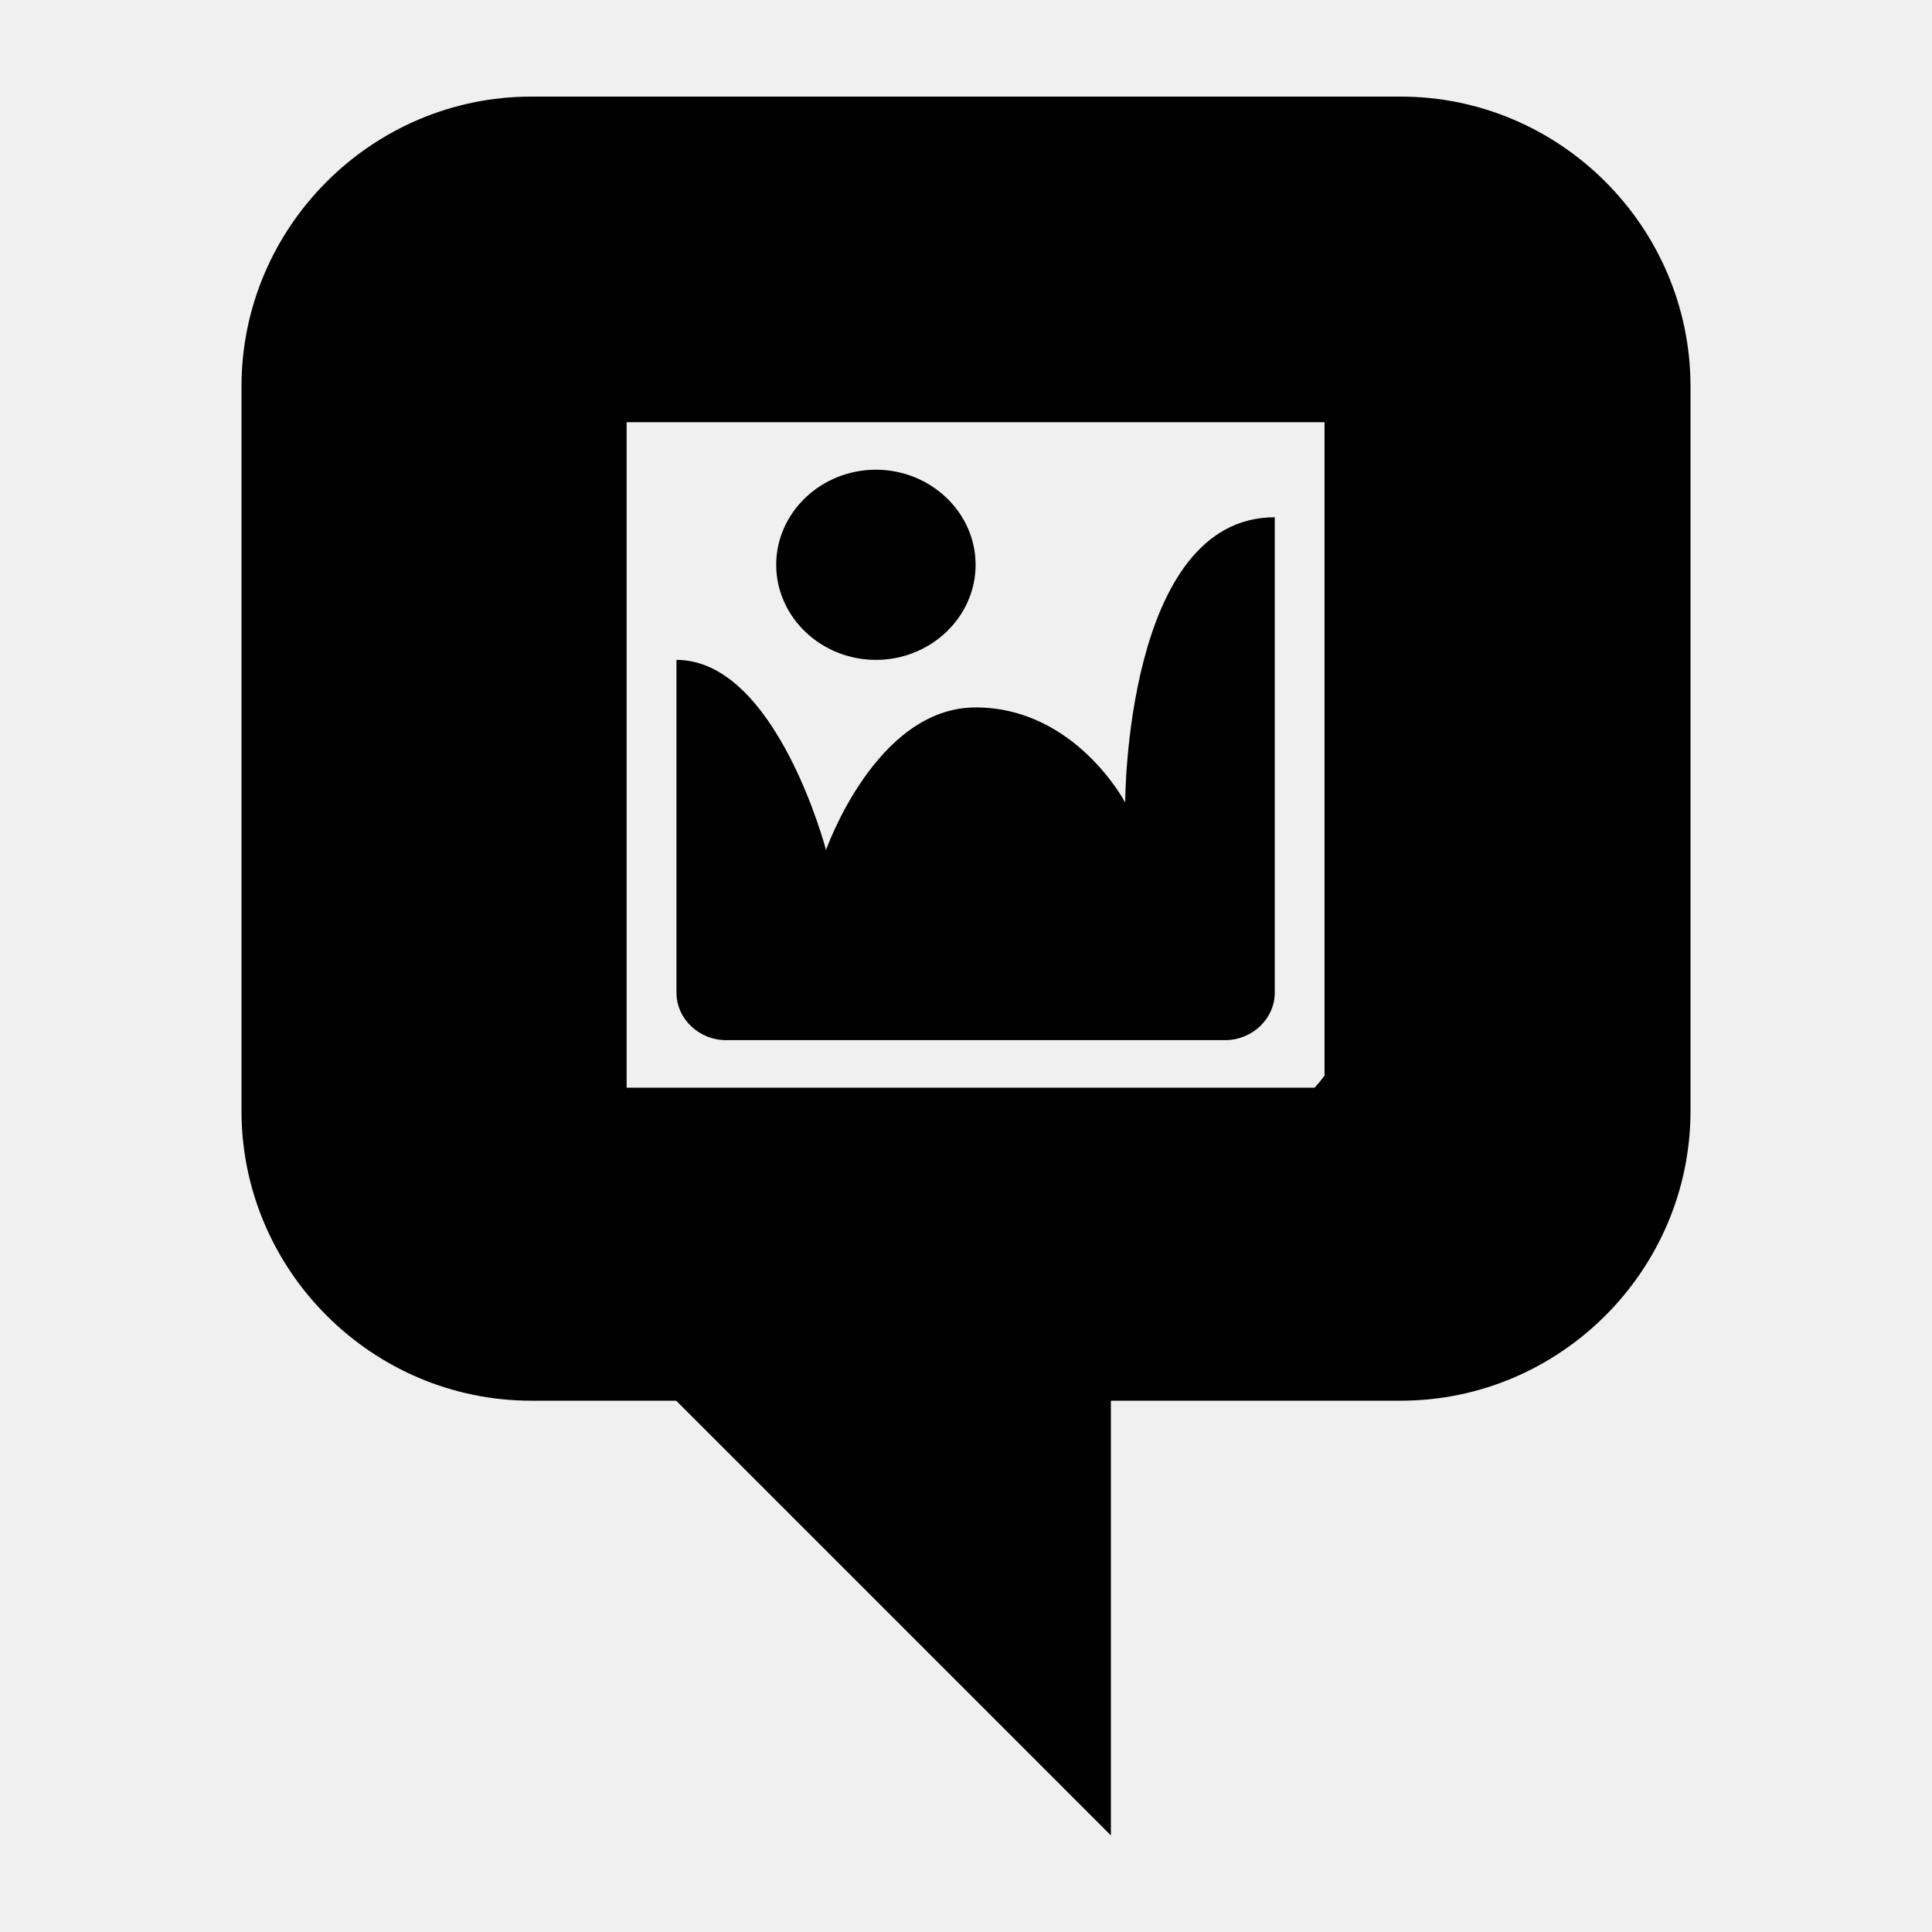
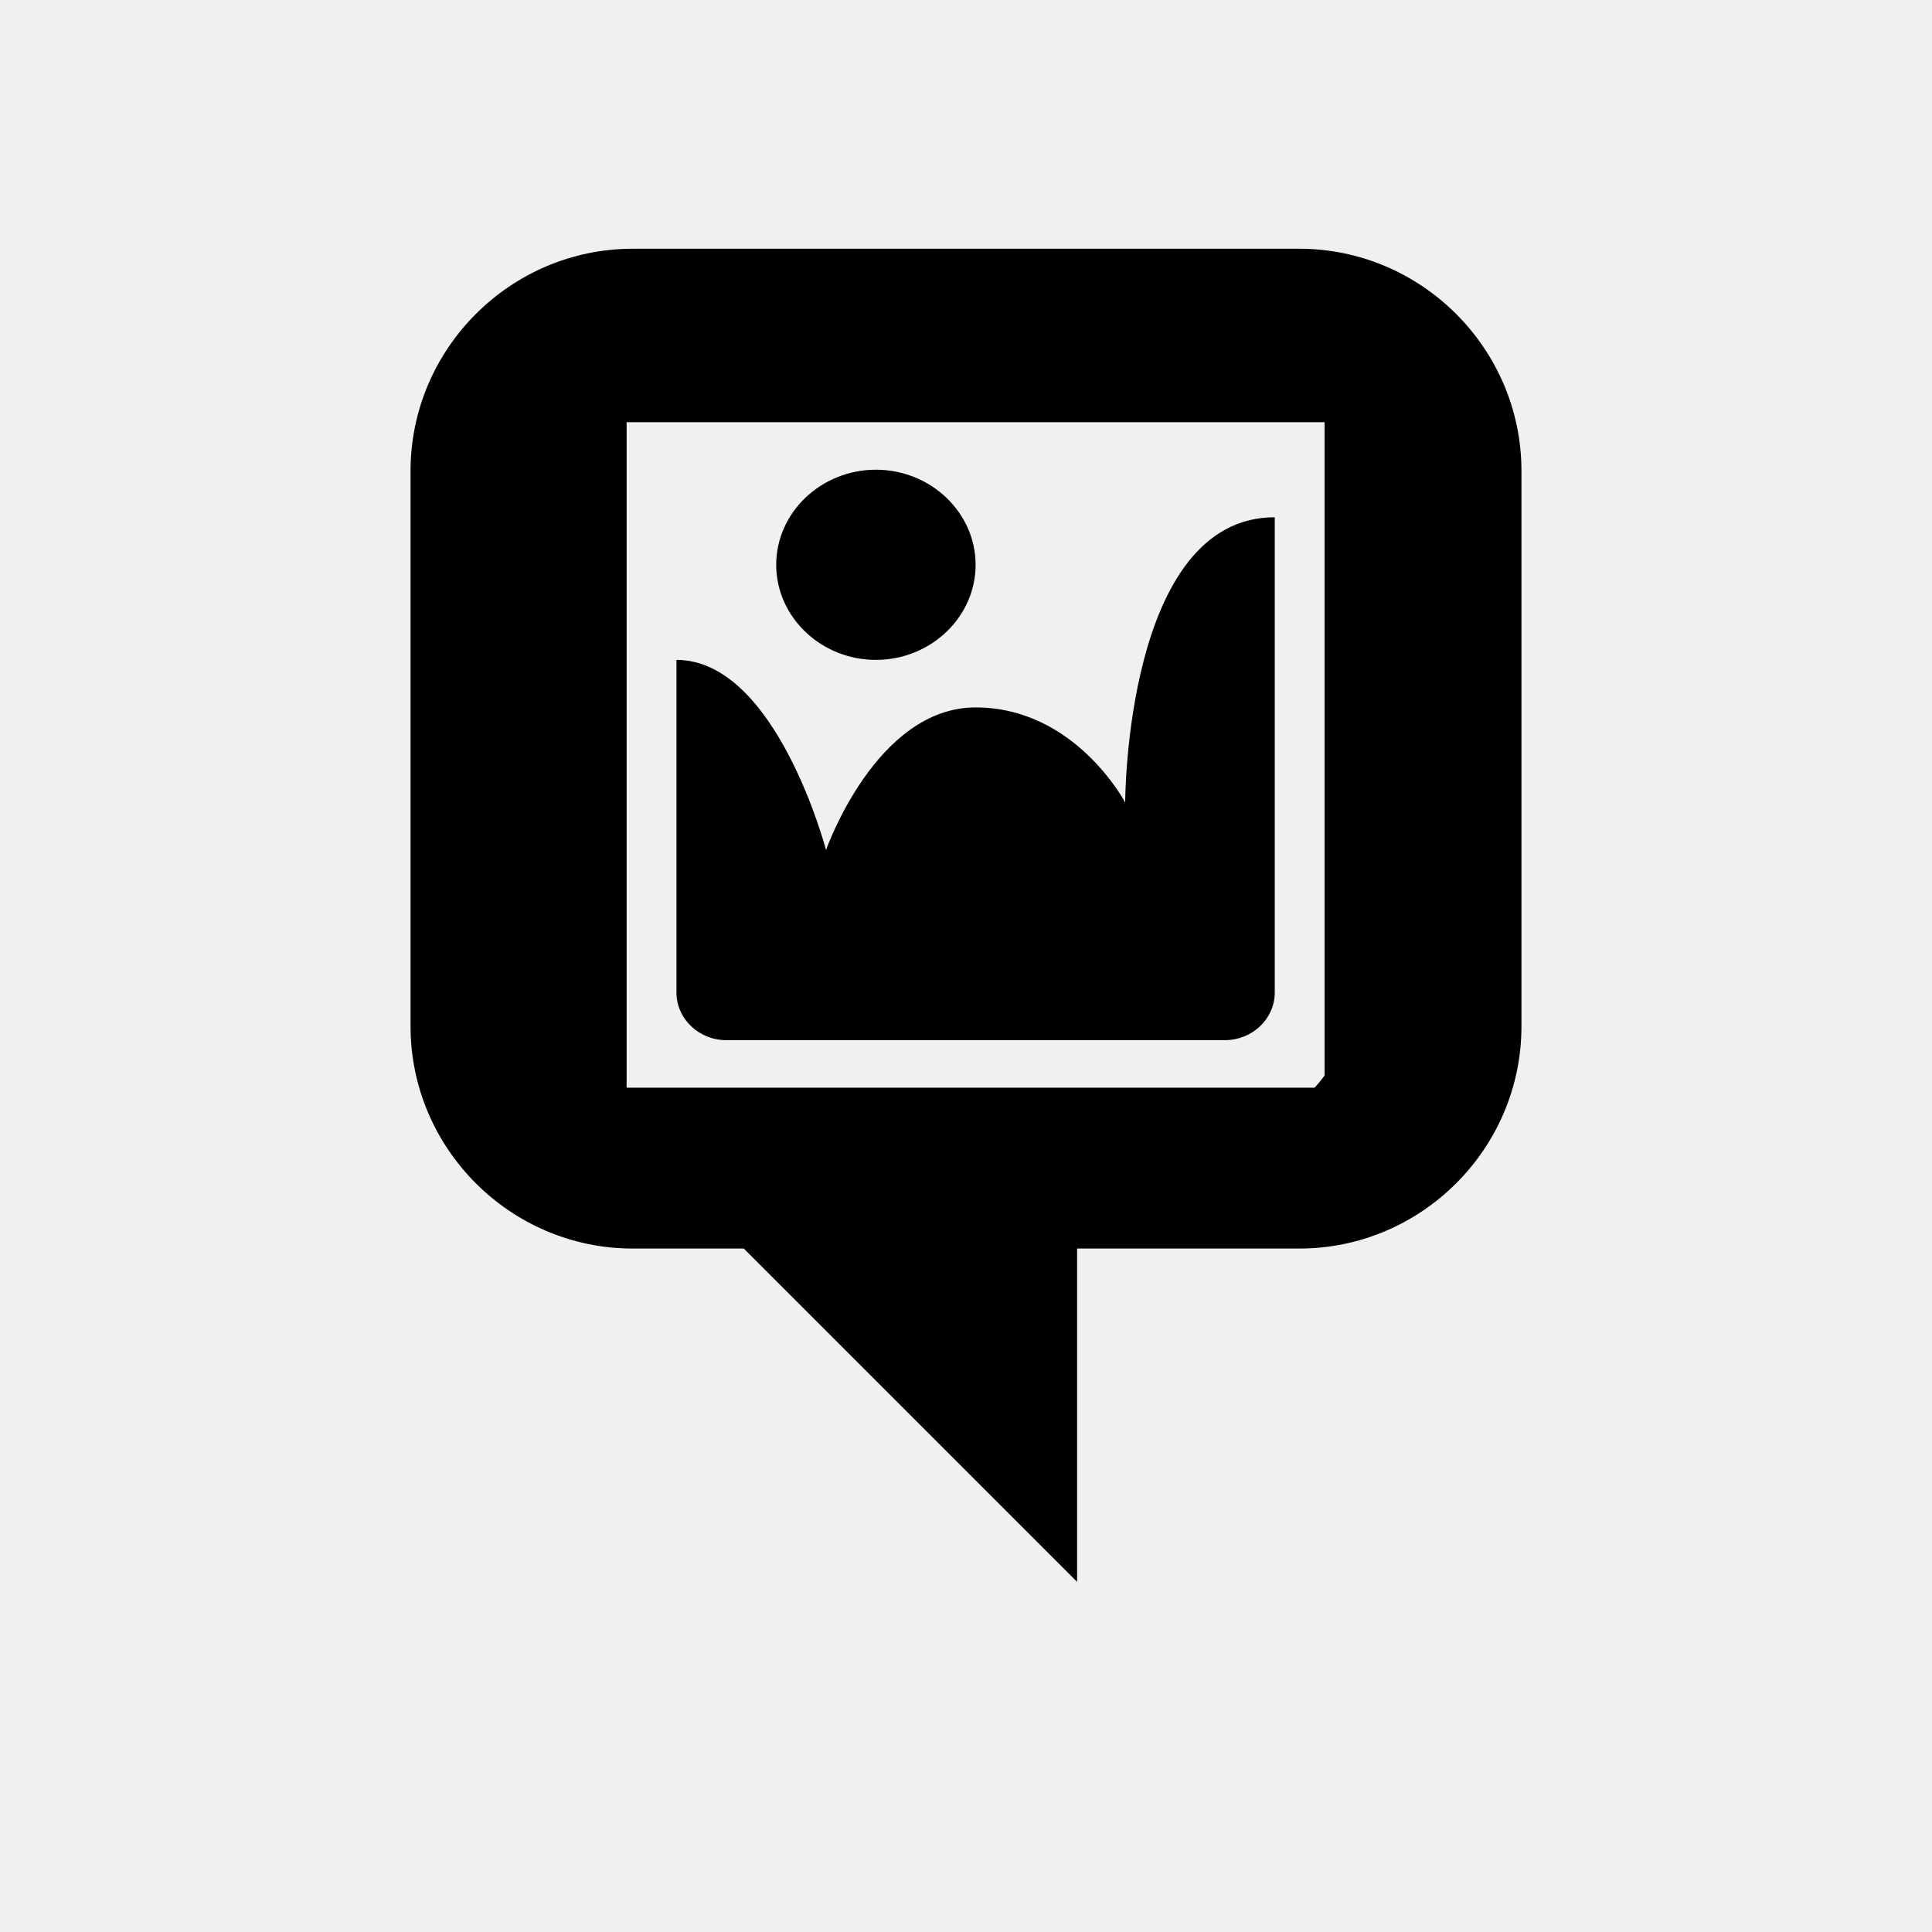
<svg xmlns="http://www.w3.org/2000/svg" viewBox="0 0 20 20" version="1.1" id="svg4">
  <defs id="defs4" />
  <mask id="ctb-cut" maskUnits="userSpaceOnUse" x="0" y="0" width="20" height="20">
    <rect x="0" y="0" width="20" height="20" fill="#fff" id="rect1" />
    <rect x="6" y="3.75" width="8" height="8" rx="1.5" fill="#000" id="rect2" />
  </mask>
  <g mask="url(#ctb-cut)" id="g3" style="display:inline">
-     <g transform="matrix(1.5,0,0,1.5,-11,-9.5)" id="g2">
+     <g transform="matrix(1.15,0,0,1.15,-6.10,-5.475)" id="g2">
      <path fill="currentColor" d="m 11,7 h 6 c 1.1,0 2,0.9 2,2 v 5 c 0,1.1 -0.9,2 -2,2 h -2 v 3 L 12,16 H 11 C 9.9,16 9,15.1 9,14 V 9 C 9,7.9 9.9,7 11,7 Z" id="path2" />
    </g>
  </g>
  <g transform="matrix(0.3890408,0,0,0.3645657,6.333143,3.817252)" id="g4">
    <path fill="currentColor" d="M -0.6,-1.182 H 19.961 c 0.915,0 1.658,0.756 1.658,1.687 V 21.427 c 0,0.931 -0.743,1.687 -1.658,1.687 H -0.6 c -0.915,0 -1.658,-0.756 -1.658,-1.687 V 0.505 c 0,-0.931 0.743,-1.687 1.658,-1.687 z M 18.966,20.415 V 1.518 H 0.395 V 20.415 Z M 9.681,5.567 c 0,-1.485 -1.194,-2.7 -2.653,-2.7 -1.459,0 -2.653,1.215 -2.653,2.7 0,1.485 1.194,2.7 2.653,2.7 1.459,0 2.653,-1.215 2.653,-2.7 z m 3.98,6.749 c 0,0 0,-8.099 3.98,-8.099 v 13.498 c 0,0.742 -0.597,1.35 -1.327,1.35 H 3.048 c -0.73,0 -1.327,-0.607 -1.327,-1.35 V 8.267 c 2.653,0 3.98,5.399 3.98,5.399 0,0 1.327,-4.049 3.98,-4.049 2.653,0 3.98,2.7 3.98,2.7 z" id="path3" style="display:inline;stroke-width:1.338" />
  </g>
</svg>
